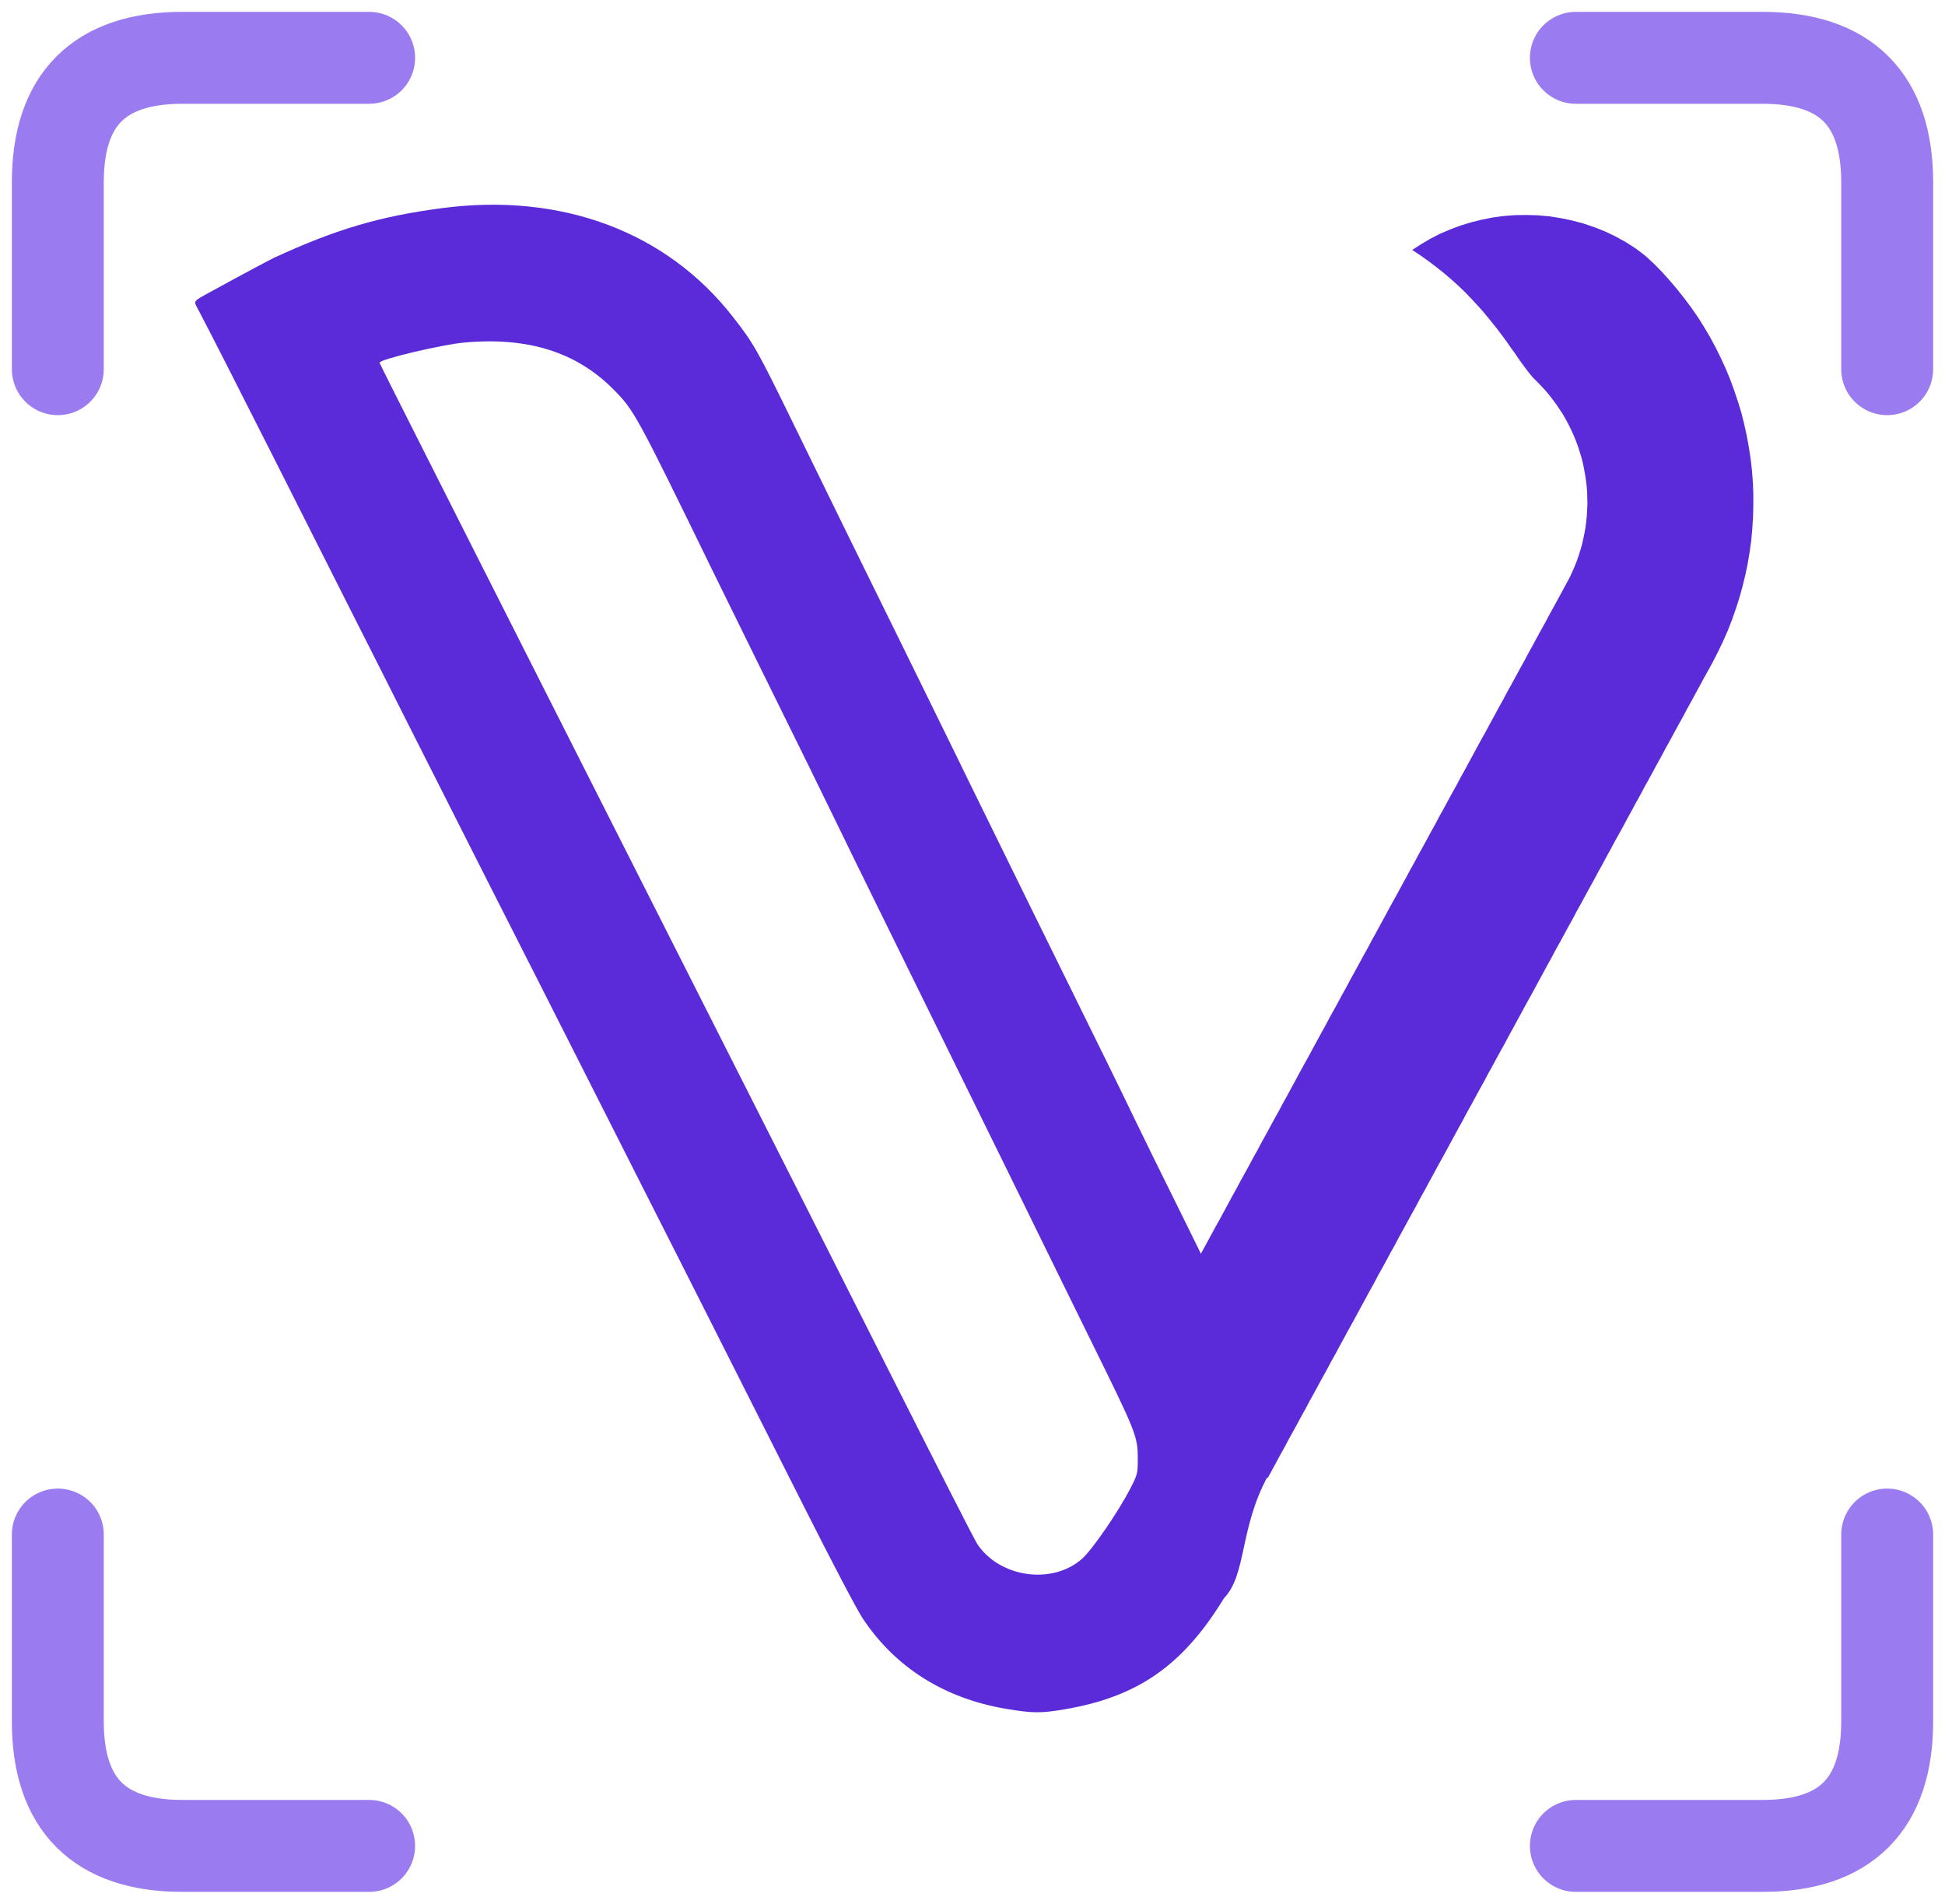
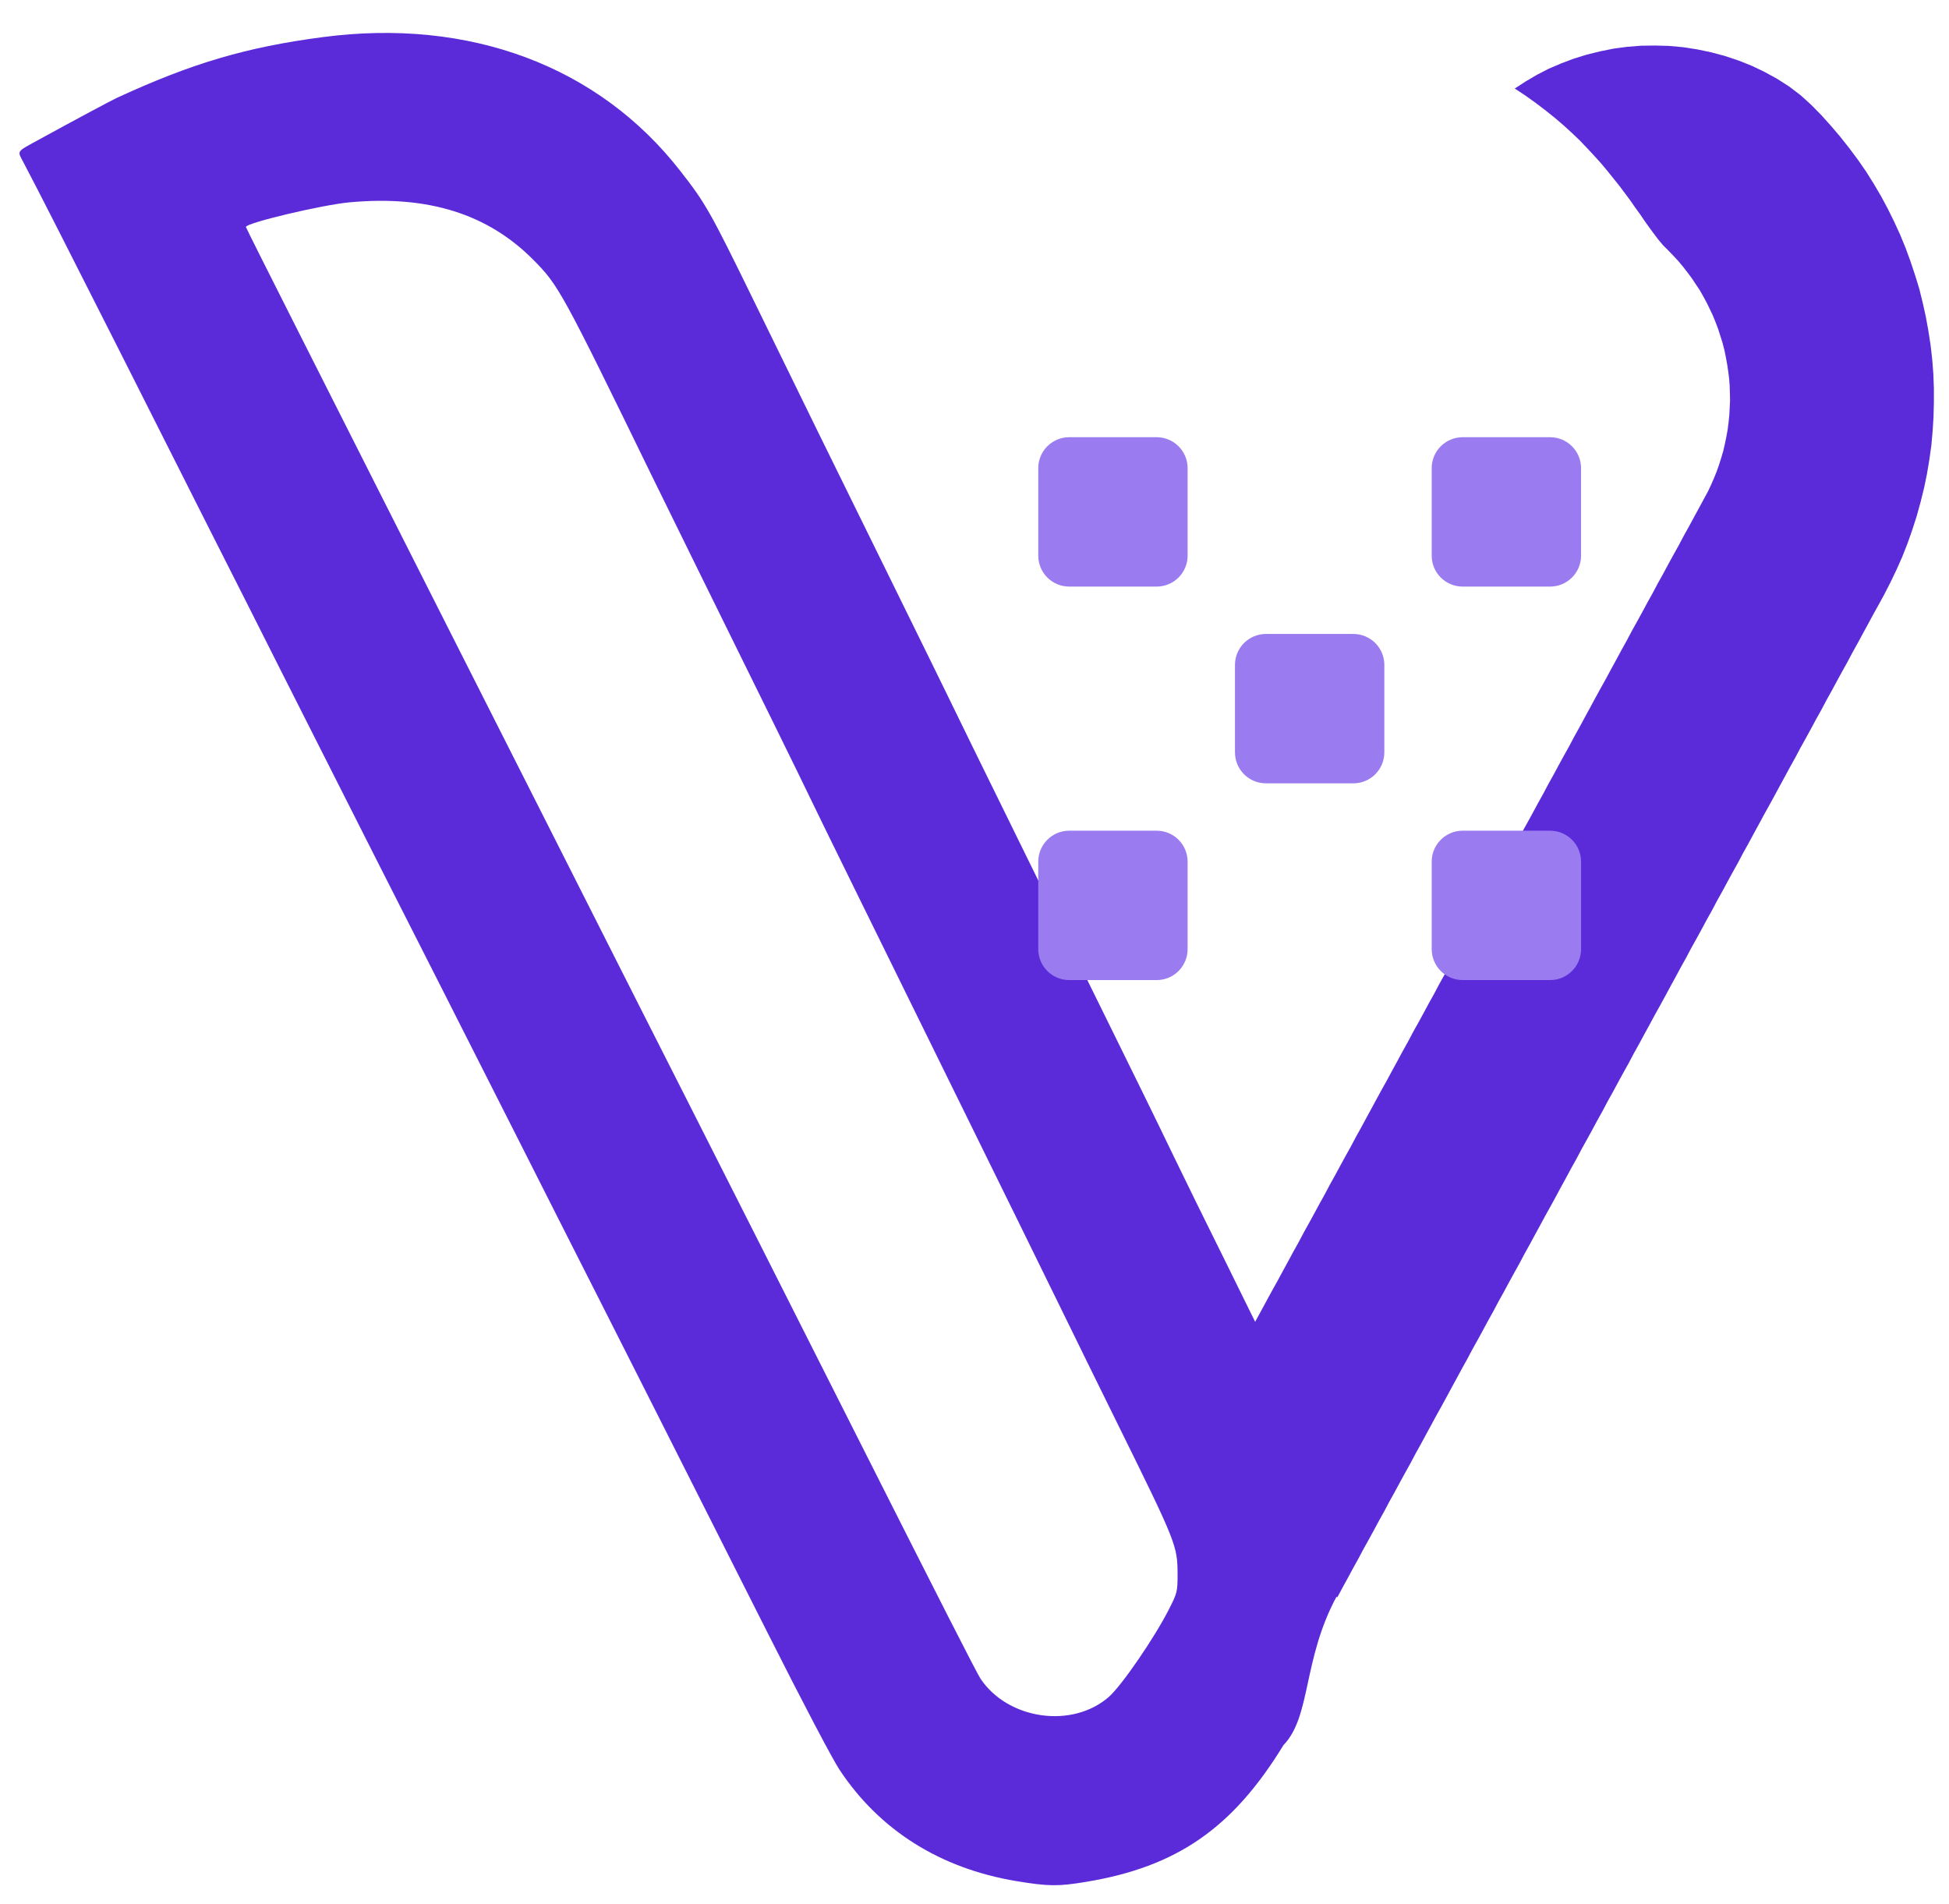
- <svg xmlns="http://www.w3.org/2000/svg" viewBox="-91 20 1312 1284" role="img" aria-label="Valeny Webs">
-   <path d="M -52 269 V 143 Q -52 59 32 59 H 158 M 972 59 H 1098 Q 1182 59 1182 143 V 269 M 1182 1055 V 1181 Q 1182 1265 1098 1265 H 972 M 158 1265 H 32 Q -52 1265 -52 1181 V 1055" fill="none" stroke="#9B7BF0" stroke-width="62" stroke-linecap="round" stroke-linejoin="round" />
+ <svg xmlns="http://www.w3.org/2000/svg" viewBox="30 140 1070 1045" role="img" aria-label="Valeny Webs">
  <path fill="#5B2BD9" fill-rule="evenodd" d="M 207.0 160.4 C 165.1 165.9 135.1 174.8 94.0 193.8 C 91.0 195.2 72.8 204.9 50.9 216.9 C 38.9 223.5 39.4 222.6 42.8 229.0 C 50.9 244.3 68.6 279.2 95.3 332.0 C 111.5 364.2 133.9 408.5 145.0 430.5 C 156.1 452.5 174.6 488.9 185.9 511.5 C 225.7 590.3 256.3 650.7 272.5 682.5 C 281.4 700.1 300.9 738.6 315.8 768.0 C 330.7 797.4 350.8 837.3 360.6 856.5 C 378.1 891.0 386.7 908.1 451.5 1036.5 C 470.9 1075.0 487.0 1105.6 490.9 1111.5 C 512.9 1144.7 546.1 1165.6 587.9 1172.6 C 605.5 1175.5 610.8 1175.6 626.4 1173.0 C 676.2 1164.7 706.7 1143.6 734.6 1098.0 C 750.0 1082.0 745.0 1051.0 764.0 1016.0 C 760.0 990.0 755.0 960.0 750.0 929.0 C 745.2 918.6 732.3 892.5 721.5 870.5 C 710.7 848.5 695.0 816.8 686.7 800.0 C 678.5 783.2 669.6 765.0 667.0 759.5 C 664.4 754.0 652.2 729.3 640.0 704.5 C 627.8 679.8 612.5 648.7 606.0 635.5 C 599.5 622.3 586.7 596.2 577.5 577.5 C 568.3 558.8 557.5 536.8 553.5 528.5 C 549.5 520.3 537.8 496.4 527.5 475.5 C 487.8 395.0 466.7 351.9 443.8 305.0 C 419.9 256.1 417.3 251.5 403.6 234.0 C 358.8 176.3 287.8 149.7 207.0 160.4 Z M 222 251.058 C 206.805 252.451, 165 262.378, 165 264.593 C 165 264.872, 176.995 288.816, 191.656 317.800 C 206.317 346.785, 226.933 387.600, 237.470 408.500 C 248.007 429.400, 267.008 466.975, 279.694 492 C 292.380 517.025, 315.043 561.800, 330.057 591.500 C 374.480 679.377, 392.927 715.825, 408.253 746 C 423.446 775.916, 458.554 845.374, 499.739 927 C 546.058 1018.802, 566.299 1058.507, 568.304 1061.500 C 583.413 1084.053, 618.711 1089.050, 638.760 1071.476 C 645.760 1065.340, 663.649 1039.283, 671.697 1023.500 C 676.308 1014.457, 676.500 1013.680, 676.485 1004.096 C 676.462 988.642, 675.697 986.718, 644.272 923.060 C 633.531 901.302, 620.584 874.950, 615.501 864.500 C 610.419 854.050, 598.722 830.200, 589.508 811.500 C 580.294 792.800, 566.792 765.350, 559.502 750.500 C 546.128 723.254, 530.269 691.026, 498.239 626 C 488.622 606.475, 477.943 584.650, 474.509 577.500 C 468.148 564.256, 448.291 523.852, 415.532 457.500 C 405.486 437.150, 393.316 412.400, 388.490 402.500 C 338.352 299.662, 336.636 296.532, 322.693 282.527 C 297.630 257.351, 264.906 247.124, 222 251.058" />
  <path fill="#5B2BD9" d="M 764.2 1016.8 L 767.0 1011.6 L 769.9 1006.3 L 772.7 1001.1 L 775.6 995.9 L 778.4 990.6 L 781.3 985.4 L 784.2 980.1 L 787.0 974.9 L 789.9 969.7 L 792.7 964.4 L 795.6 959.2 L 798.4 954.0 L 801.3 948.7 L 804.2 943.5 L 807.0 938.2 L 809.9 933.0 L 812.7 927.8 L 815.6 922.5 L 818.4 917.3 L 821.3 912.1 L 824.2 906.8 L 827.0 901.6 L 829.9 896.3 L 832.7 891.1 L 835.6 885.9 L 838.4 880.6 L 841.3 875.4 L 844.2 870.1 L 847.0 864.9 L 849.9 859.7 L 852.7 854.4 L 855.6 849.2 L 858.4 844.0 L 861.3 838.7 L 864.2 833.5 L 867.0 828.2 L 869.9 823.0 L 872.7 817.8 L 875.6 812.5 L 878.4 807.3 L 881.3 802.1 L 884.2 796.8 L 887.0 791.6 L 889.9 786.3 L 892.7 781.1 L 895.6 775.9 L 898.4 770.6 L 901.3 765.4 L 904.2 760.1 L 907.0 754.9 L 909.9 749.7 L 912.7 744.4 L 915.6 739.2 L 918.4 734.0 L 921.3 728.7 L 924.2 723.5 L 927.0 718.2 L 929.9 713.0 L 932.7 707.8 L 935.6 702.5 L 938.4 697.3 L 941.3 692.1 L 944.2 686.8 L 947.0 681.6 L 949.9 676.3 L 952.7 671.1 L 955.6 665.9 L 958.4 660.6 L 961.3 655.4 L 964.2 650.1 L 967.0 644.9 L 969.9 639.7 L 972.7 634.4 L 975.6 629.2 L 978.4 624.0 L 981.3 618.7 L 984.2 613.5 L 987.0 608.2 L 989.9 603.0 L 992.7 597.8 L 995.6 592.5 L 998.4 587.3 L 1001.3 582.1 L 1004.2 576.8 L 1007.0 571.6 L 1009.9 566.3 L 1012.7 561.1 L 1015.6 555.9 L 1018.4 550.6 L 1021.3 545.4 L 1024.2 540.1 L 1027.0 534.9 L 1029.9 529.7 L 1032.7 524.4 L 1035.6 519.2 L 1038.4 514.0 L 1041.3 508.7 L 1044.2 503.5 L 1047.0 498.2 L 1049.9 493.0 L 1052.7 487.8 L 1055.6 482.5 L 1058.4 477.3 L 1061.3 472.1 L 1064.2 466.8 L 1067.8 459.8 L 1071.2 452.7 L 1074.4 445.5 L 1077.3 438.1 L 1079.9 430.7 L 1082.3 423.2 L 1084.4 415.6 L 1086.3 407.9 L 1087.9 400.2 L 1089.2 392.4 L 1090.3 384.6 L 1091.0 376.8 L 1091.5 368.9 L 1091.7 361.0 L 1091.7 353.1 L 1091.4 345.2 L 1090.8 337.4 L 1089.9 329.5 L 1088.7 321.7 L 1087.3 314.0 L 1085.6 306.3 L 1083.7 298.6 L 1081.4 291.1 L 1078.9 283.6 L 1076.2 276.2 L 1073.2 268.9 L 1069.9 261.7 L 1066.4 254.6 L 1062.7 247.7 L 1058.7 240.9 L 1054.5 234.2 L 1050.0 227.7 L 1045.3 221.4 L 1040.4 215.2 L 1035.3 209.2 L 1030.0 203.3 L 1024.5 197.7 L 1018.7 192.4 L 1012.4 187.6 L 1005.7 183.3 L 998.8 179.5 L 991.7 176.1 L 984.4 173.2 L 976.9 170.7 L 969.4 168.7 L 961.7 167.1 L 954.0 165.9 L 946.3 165.2 L 938.6 165.0 L 930.9 165.1 L 923.3 165.7 L 915.8 166.7 L 908.4 168.2 L 901.1 170.0 L 894.0 172.2 L 887.1 174.8 L 880.3 177.7 L 873.9 181.0 L 867.6 184.7 L 861.6 188.6 L 861.6 188.6 L 867.5 192.5 L 873.1 196.5 L 878.5 200.6 L 883.6 204.7 L 888.4 208.8 L 893.0 213.0 L 897.4 217.2 L 901.5 221.5 L 905.4 225.7 L 909.1 229.8 L 912.6 234.0 L 915.9 238.1 L 919.1 242.1 L 922.1 246.1 L 925.0 250.0 L 927.7 253.9 L 930.4 257.6 L 932.9 261.3 L 935.4 264.8 L 937.9 268.2 L 940.4 271.5 L 943.0 274.6 L 945.8 277.4 L 948.6 280.3 L 951.3 283.2 L 953.9 286.3 L 956.3 289.4 L 958.7 292.6 L 960.9 295.9 L 963.1 299.2 L 965.1 302.7 L 967.0 306.2 L 968.7 309.7 L 970.4 313.3 L 971.9 317.0 L 973.3 320.7 L 974.5 324.5 L 975.7 328.3 L 976.7 332.2 L 977.5 336.1 L 978.2 340.0 L 978.8 343.9 L 979.3 347.9 L 979.6 351.9 L 979.7 355.8 L 979.8 359.8 L 979.6 363.8 L 979.4 367.8 L 979.0 371.7 L 978.5 375.7 L 977.8 379.6 L 977.0 383.5 L 976.1 387.4 L 975.0 391.2 L 973.8 395.0 L 972.5 398.7 L 971.0 402.4 L 969.4 406.1 L 967.7 409.7 L 965.8 413.2 L 963.0 418.4 L 960.1 423.7 L 957.3 428.9 L 954.4 434.1 L 951.6 439.4 L 948.7 444.6 L 945.8 449.9 L 943.0 455.1 L 940.1 460.3 L 937.3 465.6 L 934.4 470.8 L 931.6 476.0 L 928.7 481.3 L 925.8 486.5 L 923.0 491.8 L 920.1 497.0 L 917.3 502.2 L 914.4 507.5 L 911.6 512.7 L 908.7 517.9 L 905.8 523.2 L 903.0 528.4 L 900.1 533.7 L 897.3 538.9 L 894.4 544.1 L 891.6 549.4 L 888.7 554.6 L 885.8 559.9 L 883.0 565.1 L 880.1 570.3 L 877.3 575.6 L 874.4 580.8 L 871.6 586.0 L 868.7 591.3 L 865.8 596.5 L 863.0 601.8 L 860.1 607.0 L 857.3 612.2 L 854.4 617.5 L 851.6 622.7 L 848.7 627.9 L 845.8 633.2 L 843.0 638.4 L 840.1 643.7 L 837.3 648.9 L 834.4 654.1 L 831.6 659.4 L 828.7 664.6 L 825.8 669.9 L 823.0 675.1 L 820.1 680.3 L 817.3 685.6 L 814.4 690.8 L 811.6 696.0 L 808.7 701.3 L 805.8 706.5 L 803.0 711.8 L 800.1 717.0 L 797.3 722.2 L 794.4 727.5 L 791.6 732.7 L 788.7 737.9 L 785.8 743.2 L 783.0 748.4 L 780.1 753.7 L 777.3 758.9 L 774.4 764.1 L 771.6 769.4 L 768.7 774.6 L 765.8 779.9 L 763.0 785.1 L 760.1 790.3 L 757.3 795.6 L 754.4 800.8 L 751.6 806.0 L 748.7 811.3 L 745.8 816.5 L 743.0 821.8 L 740.1 827.0 L 737.3 832.2 L 734.4 837.5 L 731.6 842.7 L 728.7 847.9 L 725.8 853.2 L 723.0 858.4 L 720.1 863.7 L 717.3 868.9 L 714.4 874.1 L 711.6 879.4 L 708.7 884.6 L 705.8 889.9 L 703.0 895.1 L 700.1 900.3 L 697.3 905.6 L 694.4 910.8 L 691.6 916.0 L 688.7 921.3 L 685.8 926.5 L 683.0 931.8 L 680.1 937.0 L 677.3 942.2 L 674.4 947.5 L 671.6 952.7 L 668.7 957.9 L 665.8 963.2 Z" />
+   <rect x="600" y="380" width="82" height="82" rx="17" fill="#9B7BF0" />
+   <rect x="816" y="380" width="82" height="82" rx="17" fill="#9B7BF0" />
+   <rect x="708" y="488" width="82" height="82" rx="17" fill="#9B7BF0" />
+   <rect x="600" y="596" width="82" height="82" rx="17" fill="#9B7BF0" />
+   <rect x="816" y="596" width="82" height="82" rx="17" fill="#9B7BF0" />
</svg>
